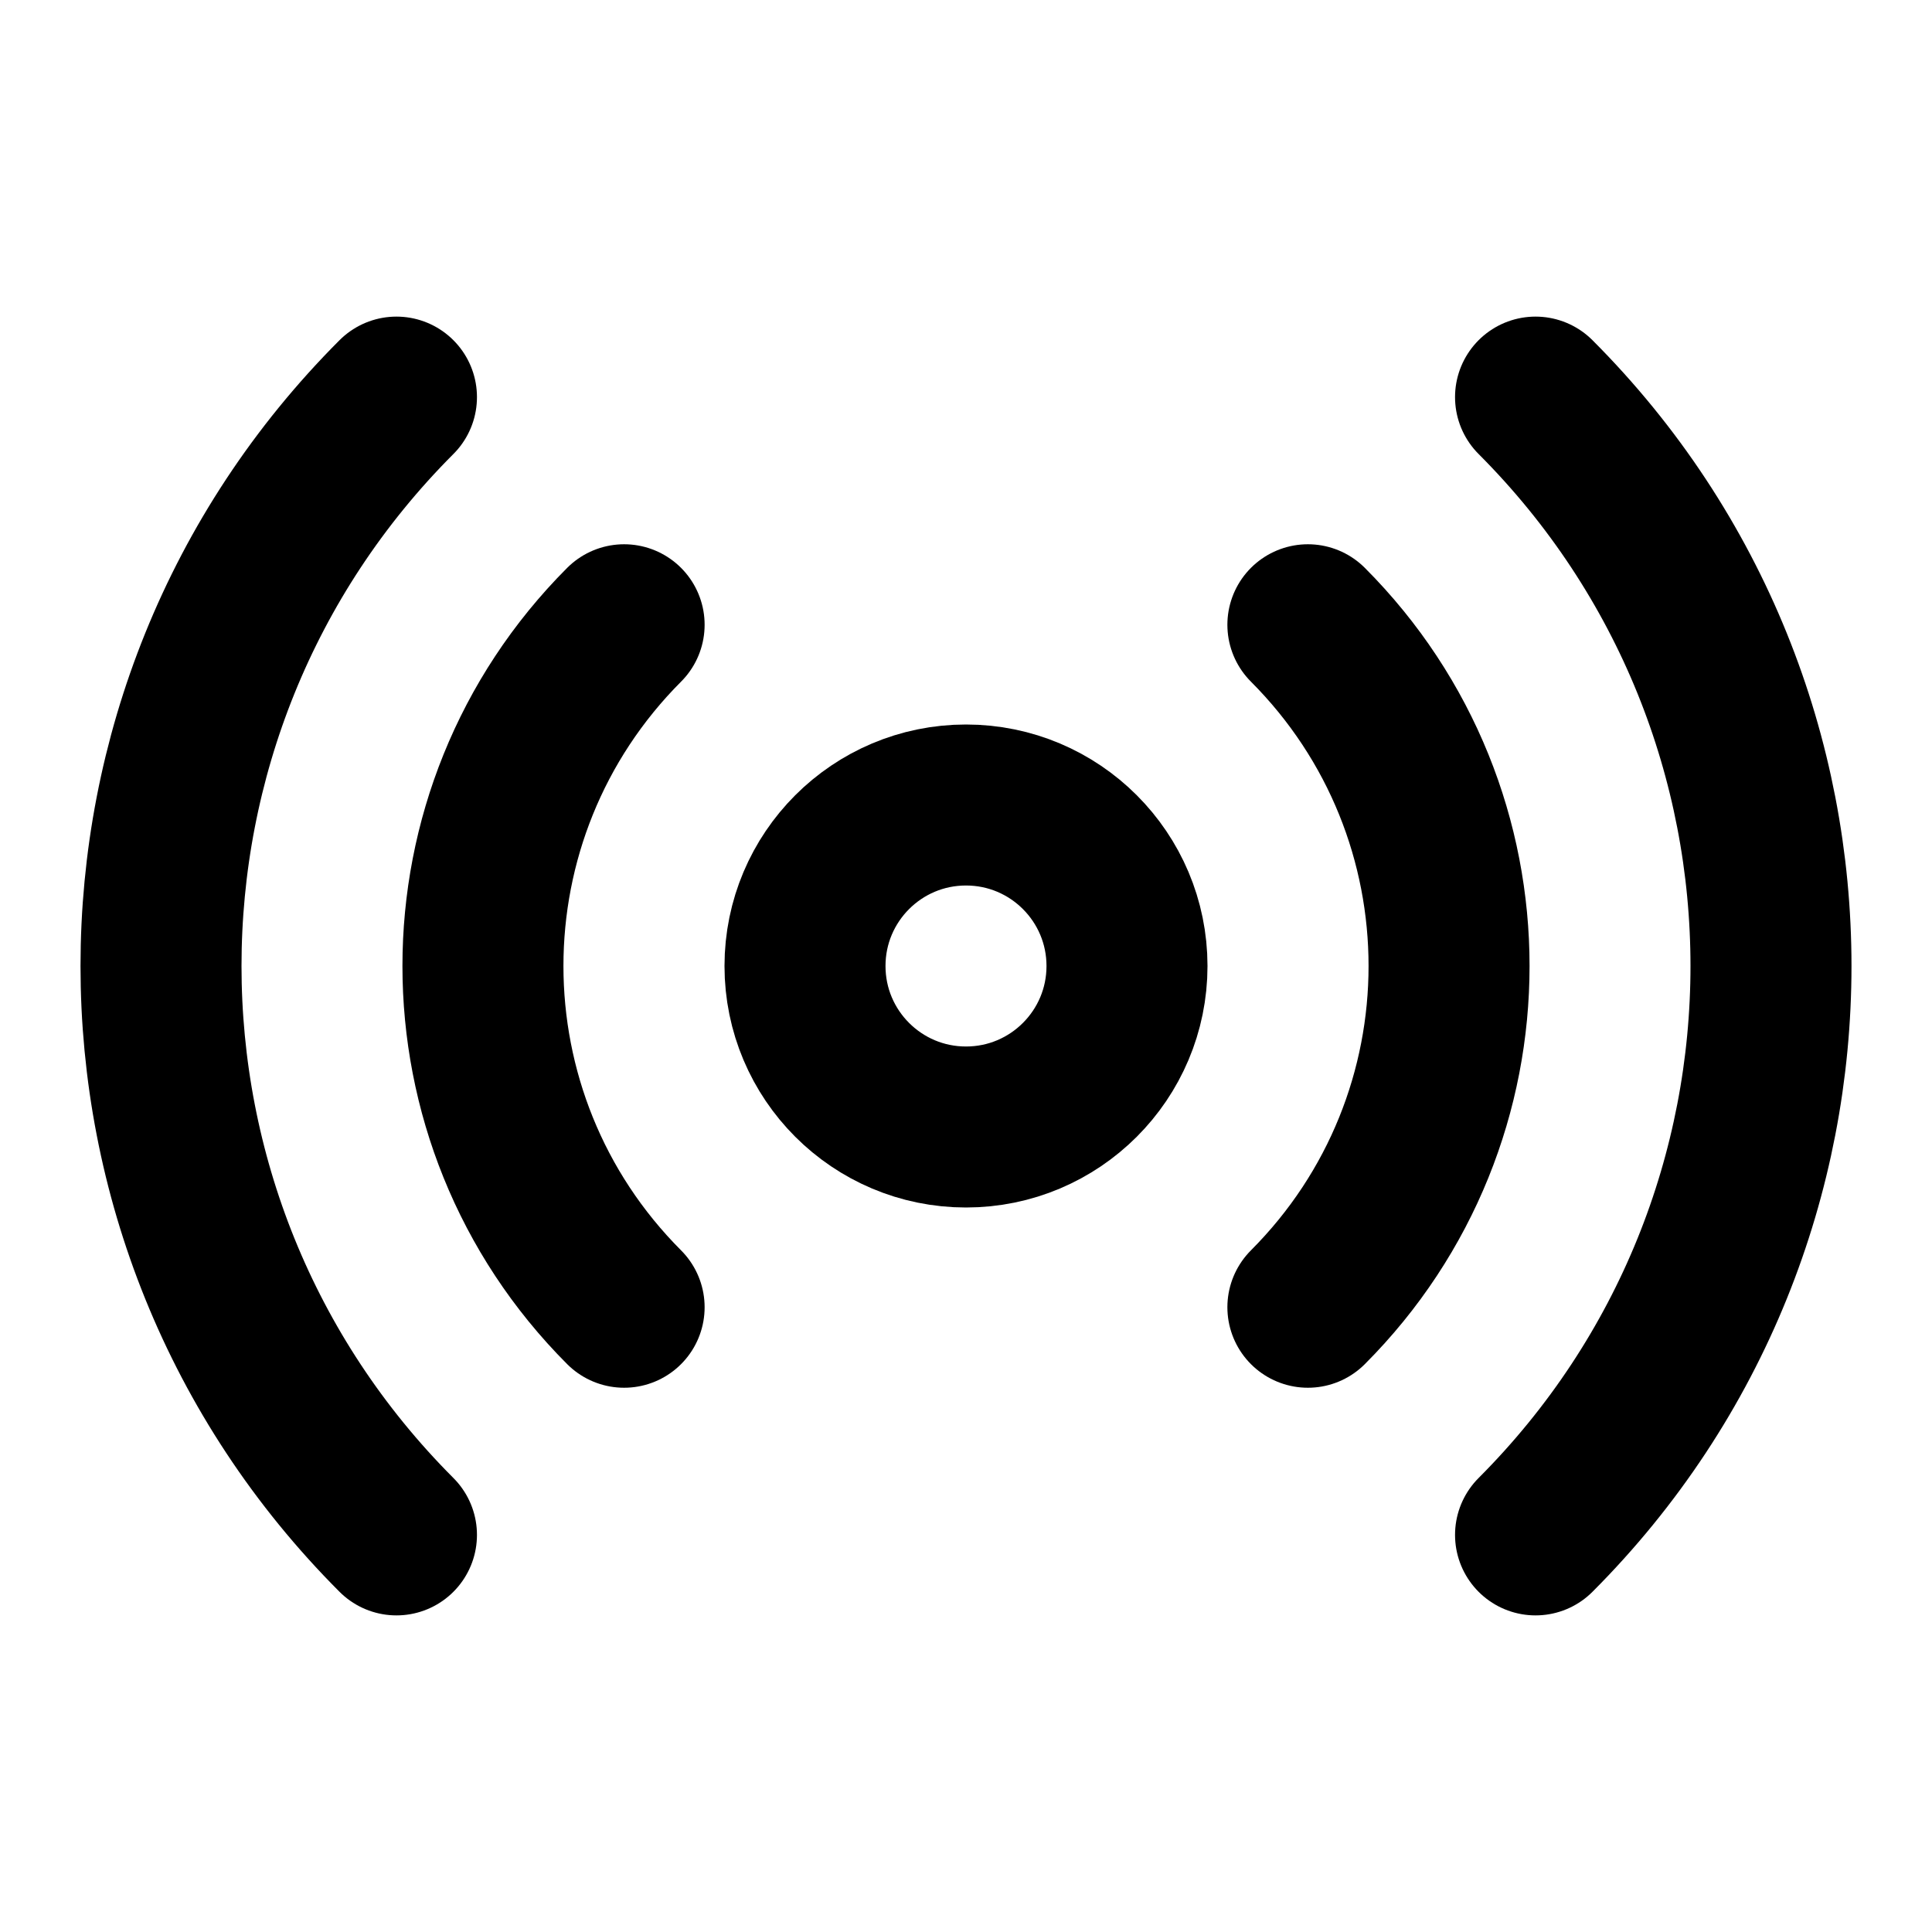
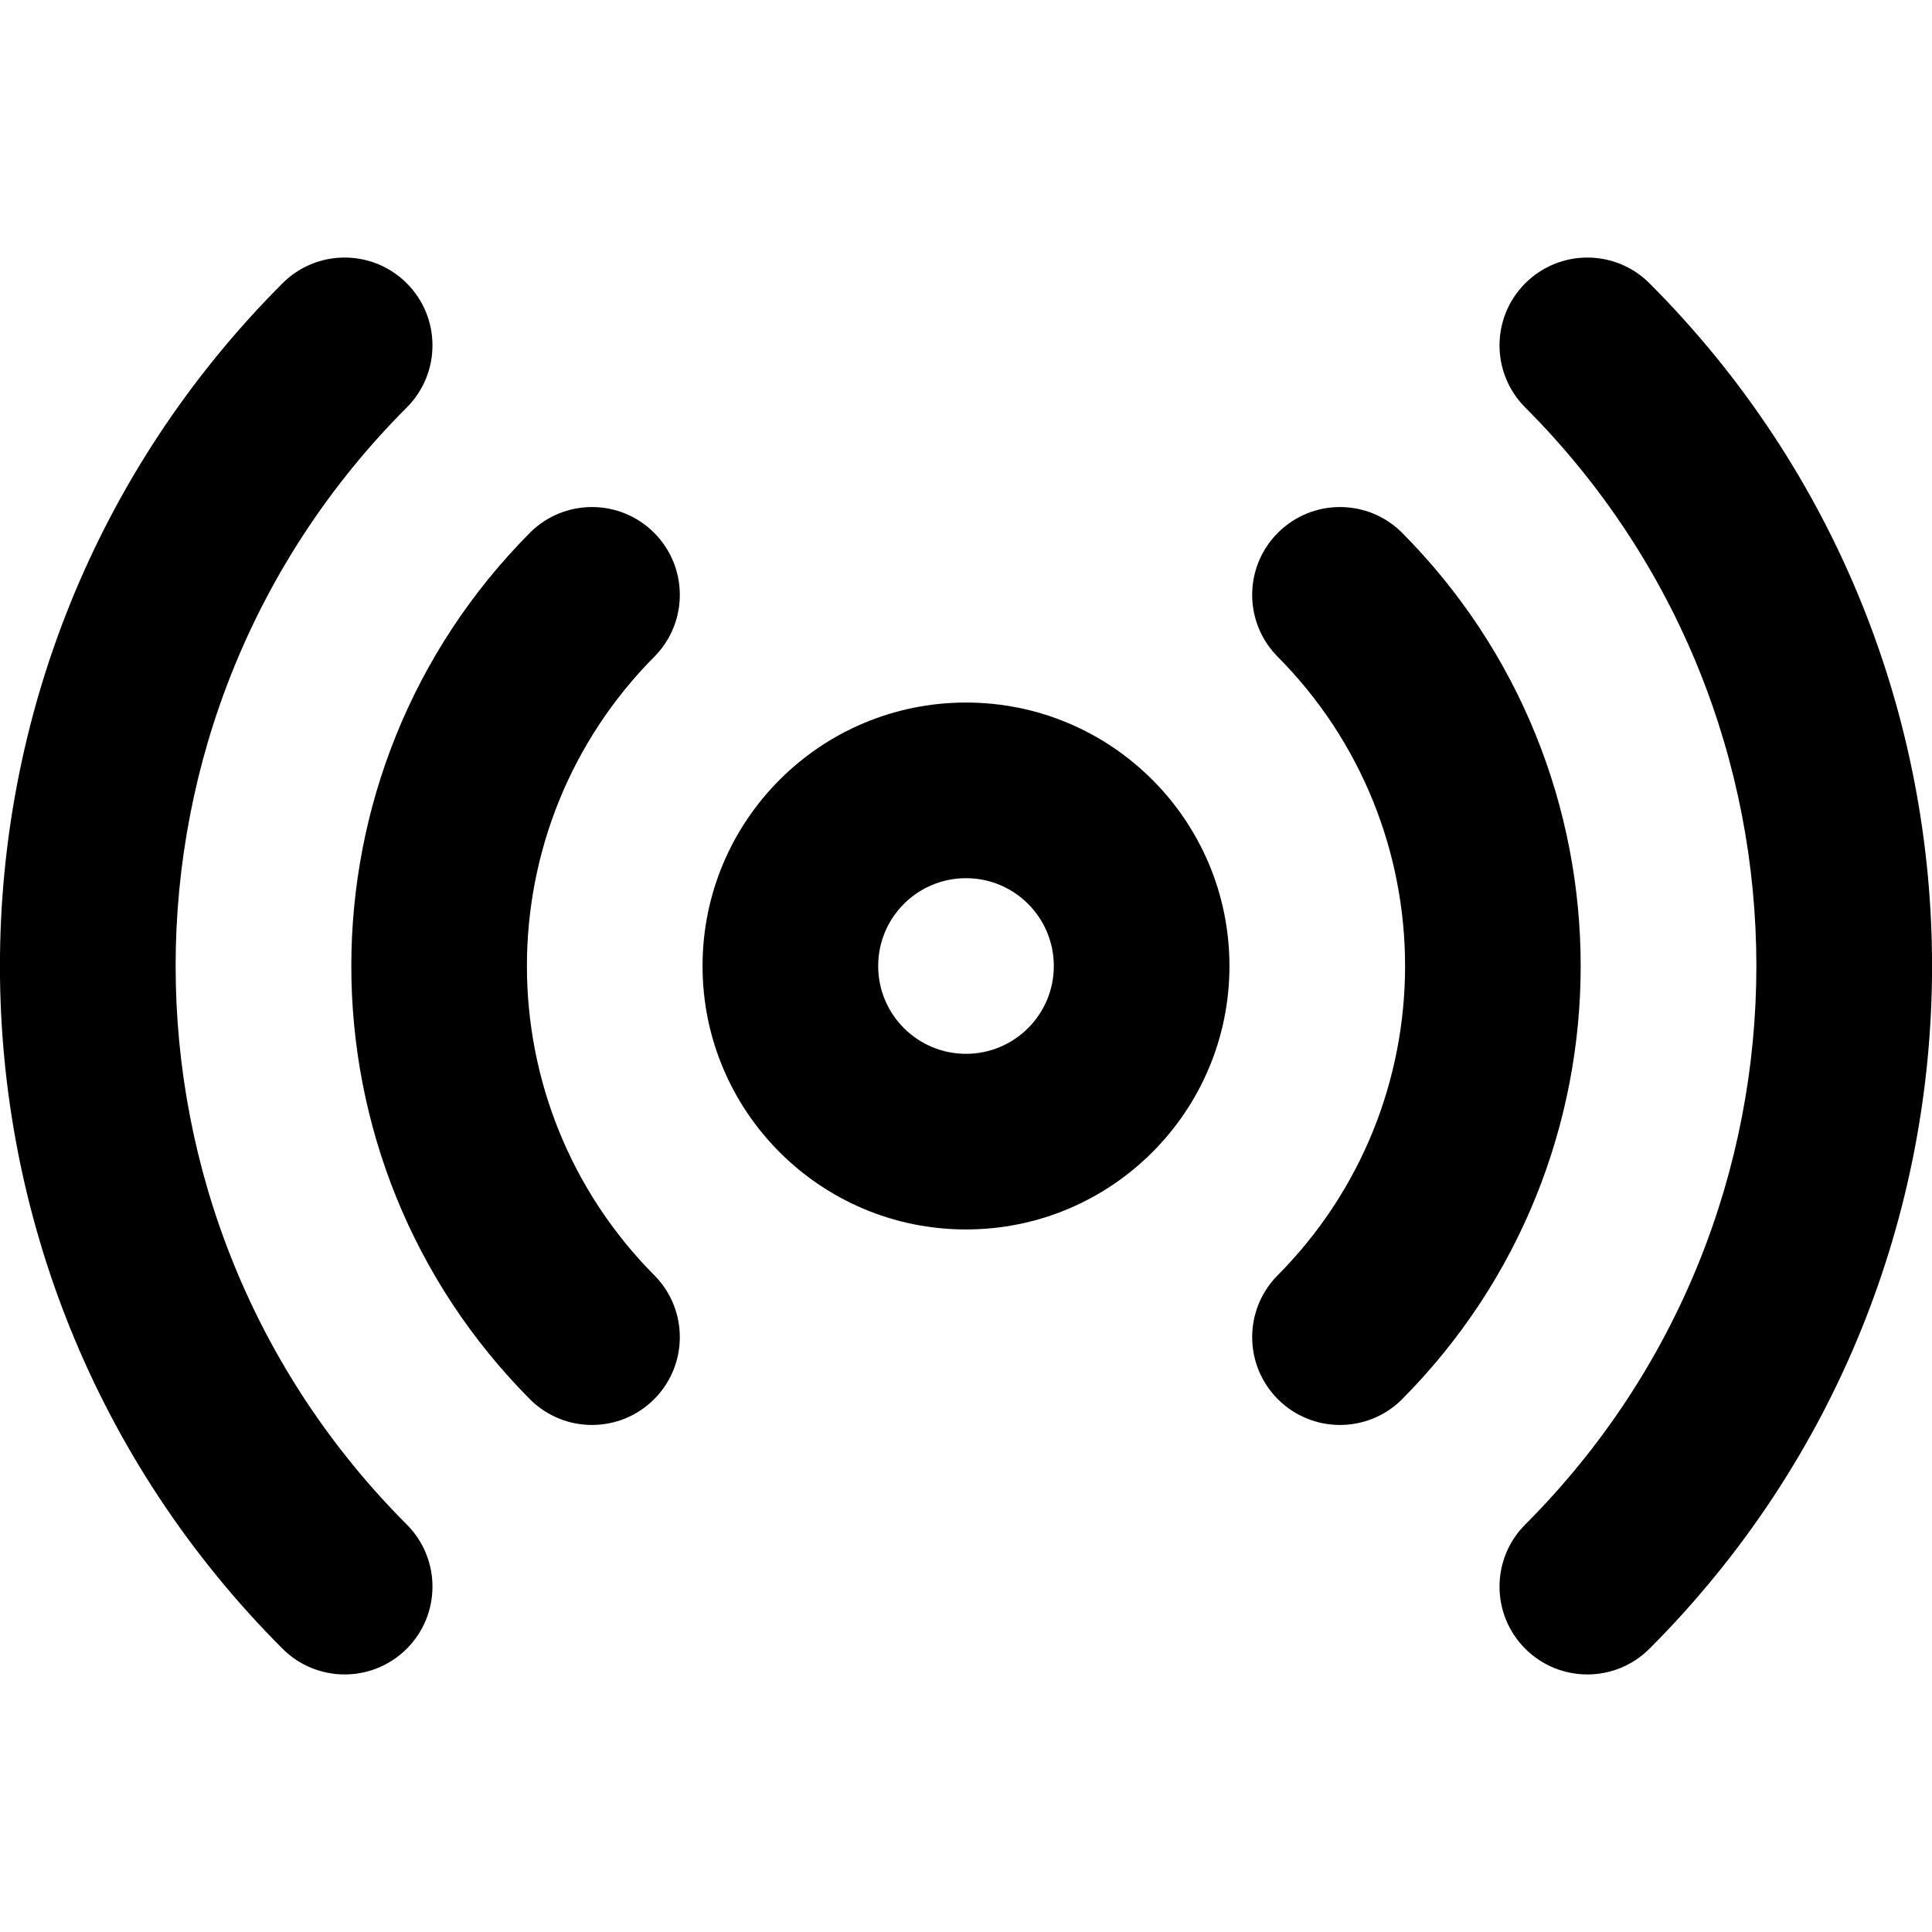
- <svg xmlns="http://www.w3.org/2000/svg" width="24" height="24" viewBox="0 0 24 24" fill="none" stroke="#000000" stroke-width="2" stroke-linecap="round" stroke-linejoin="round" class="lucide lucide-radio preview-icon">
-   <path d="M16.247 7.761a6 6 0 0 1 0 8.478" />
-   <path d="M19.075 4.933a10 10 0 0 1 0 14.134" />
-   <path d="M4.925 19.067a10 10 0 0 1 0-14.134" />
-   <path d="M7.753 16.239a6 6 0 0 1 0-8.478" />
-   <circle cx="12" cy="12" r="2" />
+ <svg xmlns="http://www.w3.org/2000/svg" viewBox="1 1 22 22">
+   <path d="M16.954 7.055A7 7 0 0 1 16.954 16.945A1 1 0 0 1 15.539 15.532A5 5 0 0 0 15.539 8.468A1 1 0 0 1 16.954 7.055ZM19.783 4.226A11 11 0 0 1 19.783 19.774A1 1 0 0 1 18.368 18.36A9 9 0 0 0 18.368 5.64A1 1 0 0 1 19.783 4.226ZM4.217 19.774A11 11 0 0 1 4.217 4.226A1 1 0 0 1 5.632 5.64A9 9 0 0 0 5.632 18.36A1 1 0 0 1 4.217 19.774ZM7.046 16.945A7 7 0 0 1 7.046 7.055A1 1 0 0 1 8.461 8.468A5 5 0 0 0 8.461 15.532A1 1 0 0 1 7.046 16.945ZM9 12a3 3 0 1 0 6 0a3 3 0 1 0 -6 0ZM11 12a1 1 0 1 0 2 0a1 1 0 1 0 -2 0Z" fill-rule="evenodd" />
</svg>
